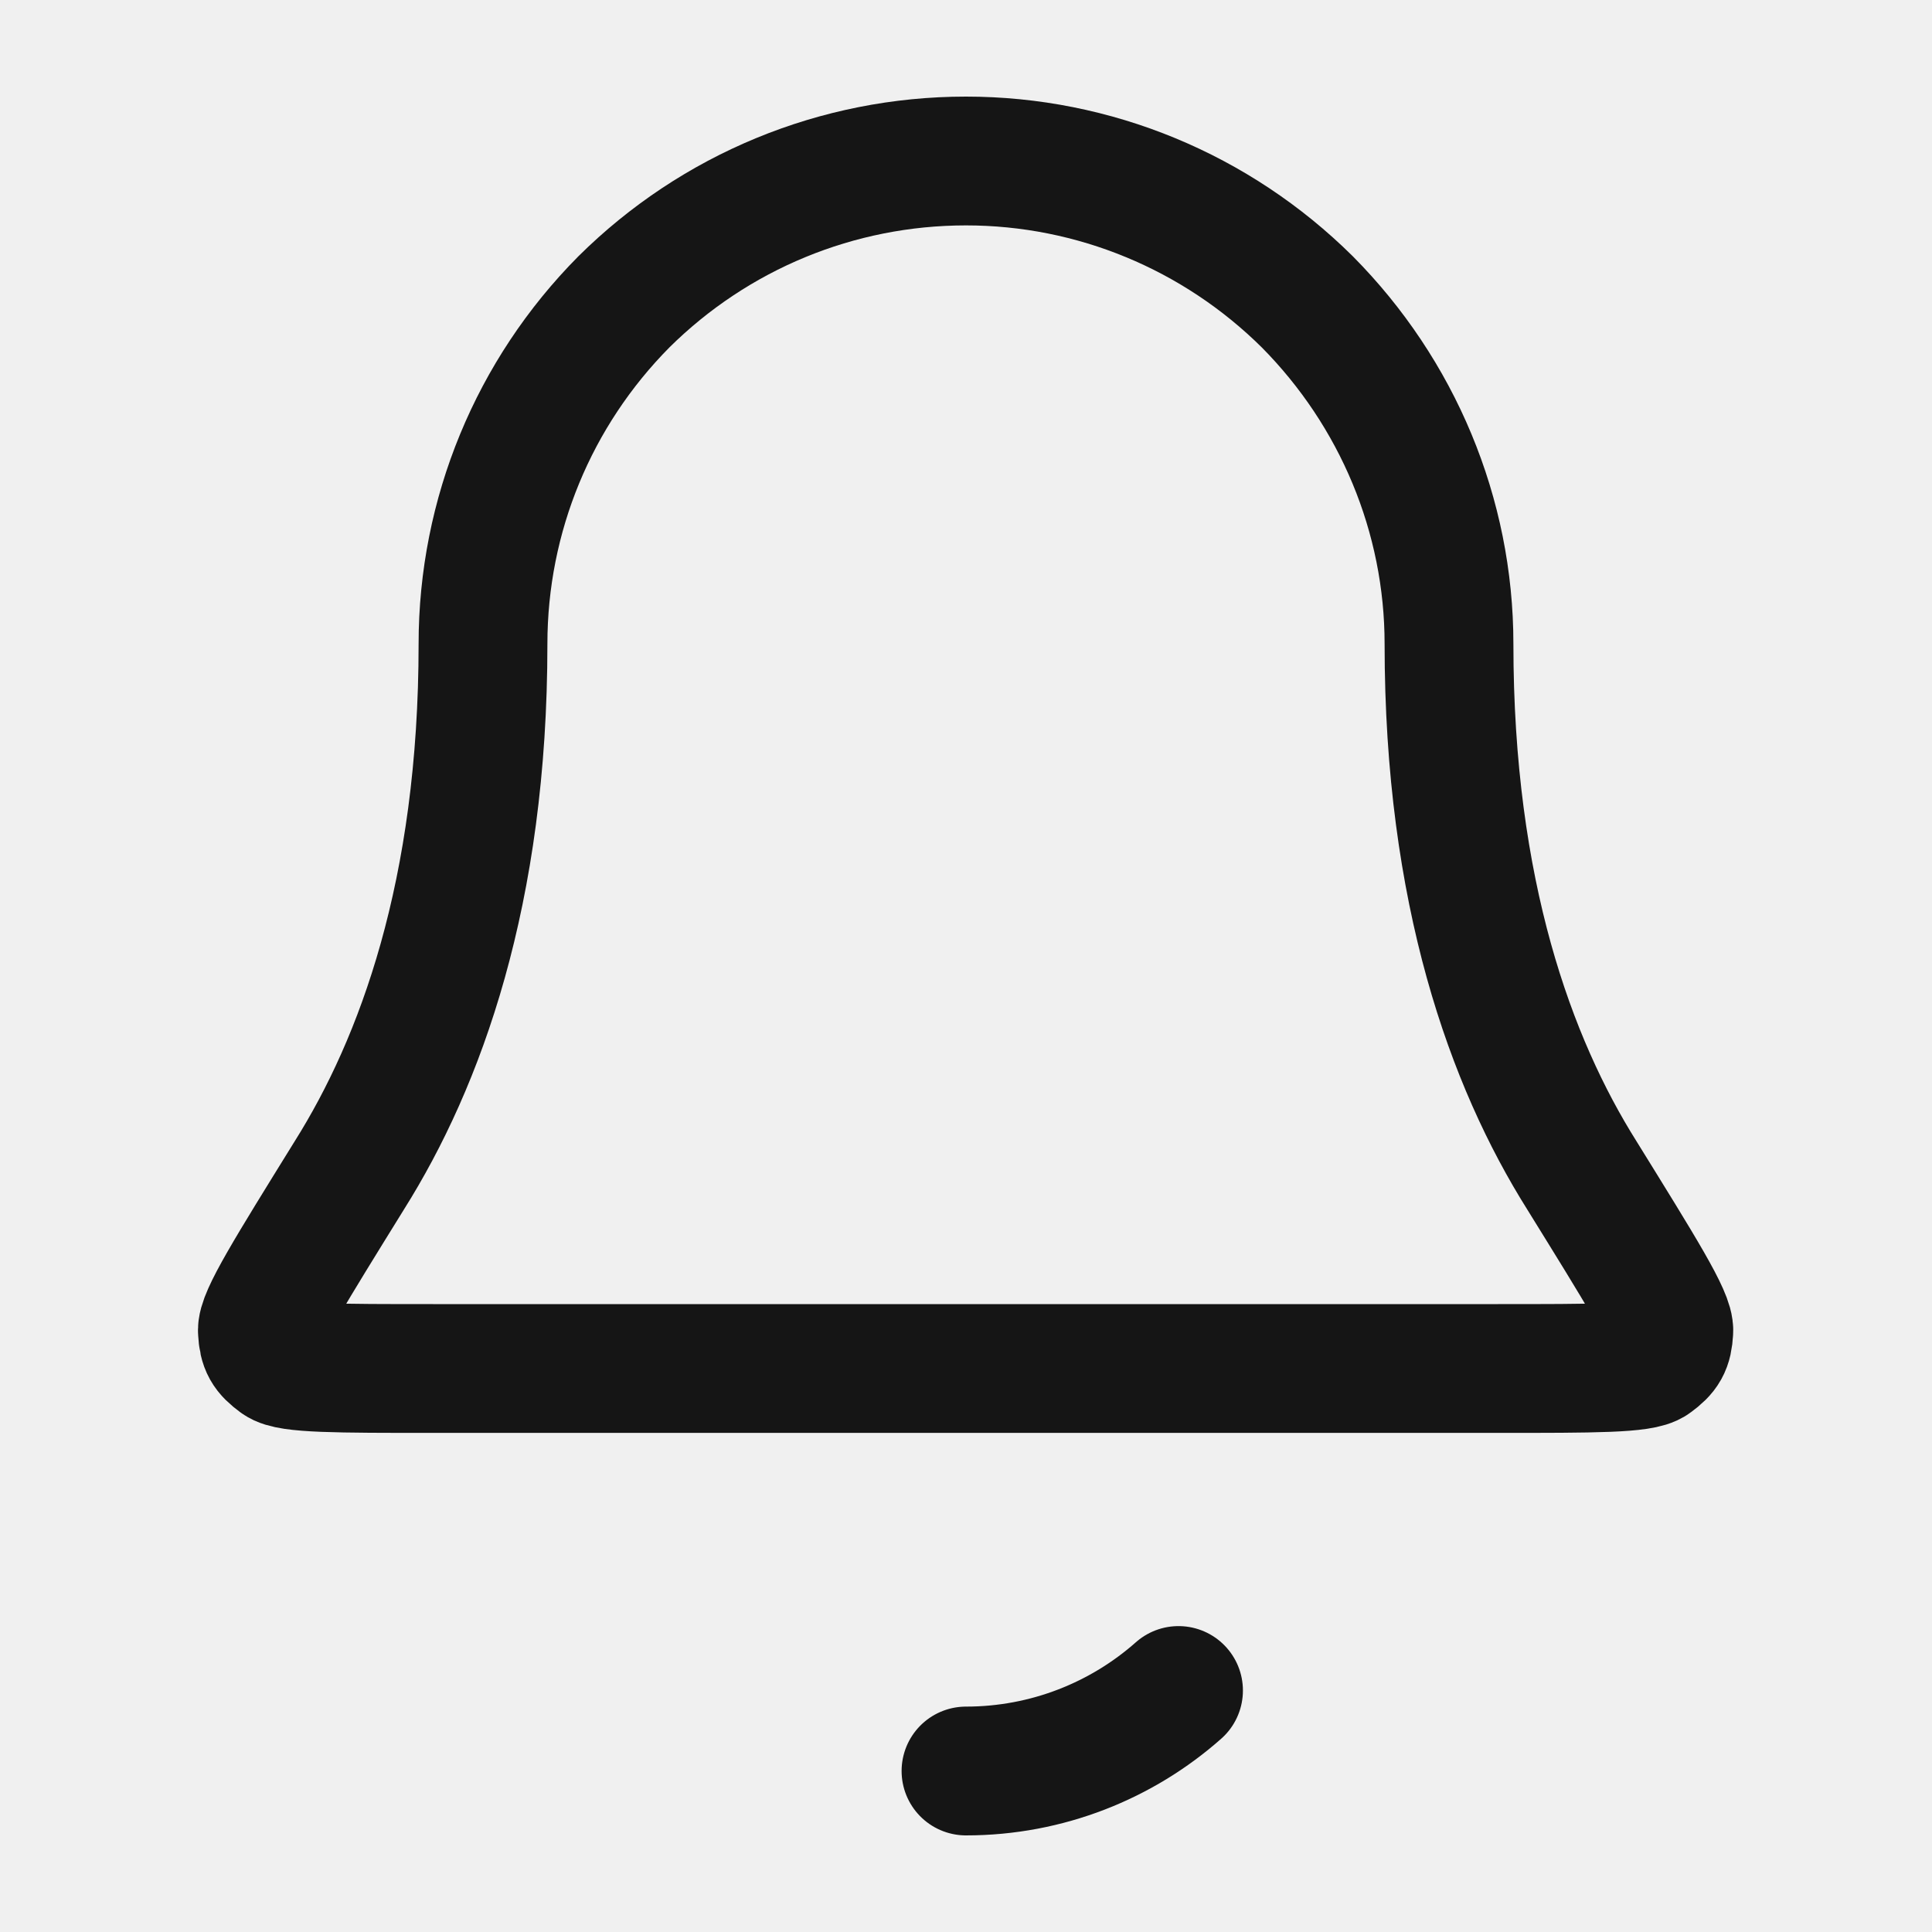
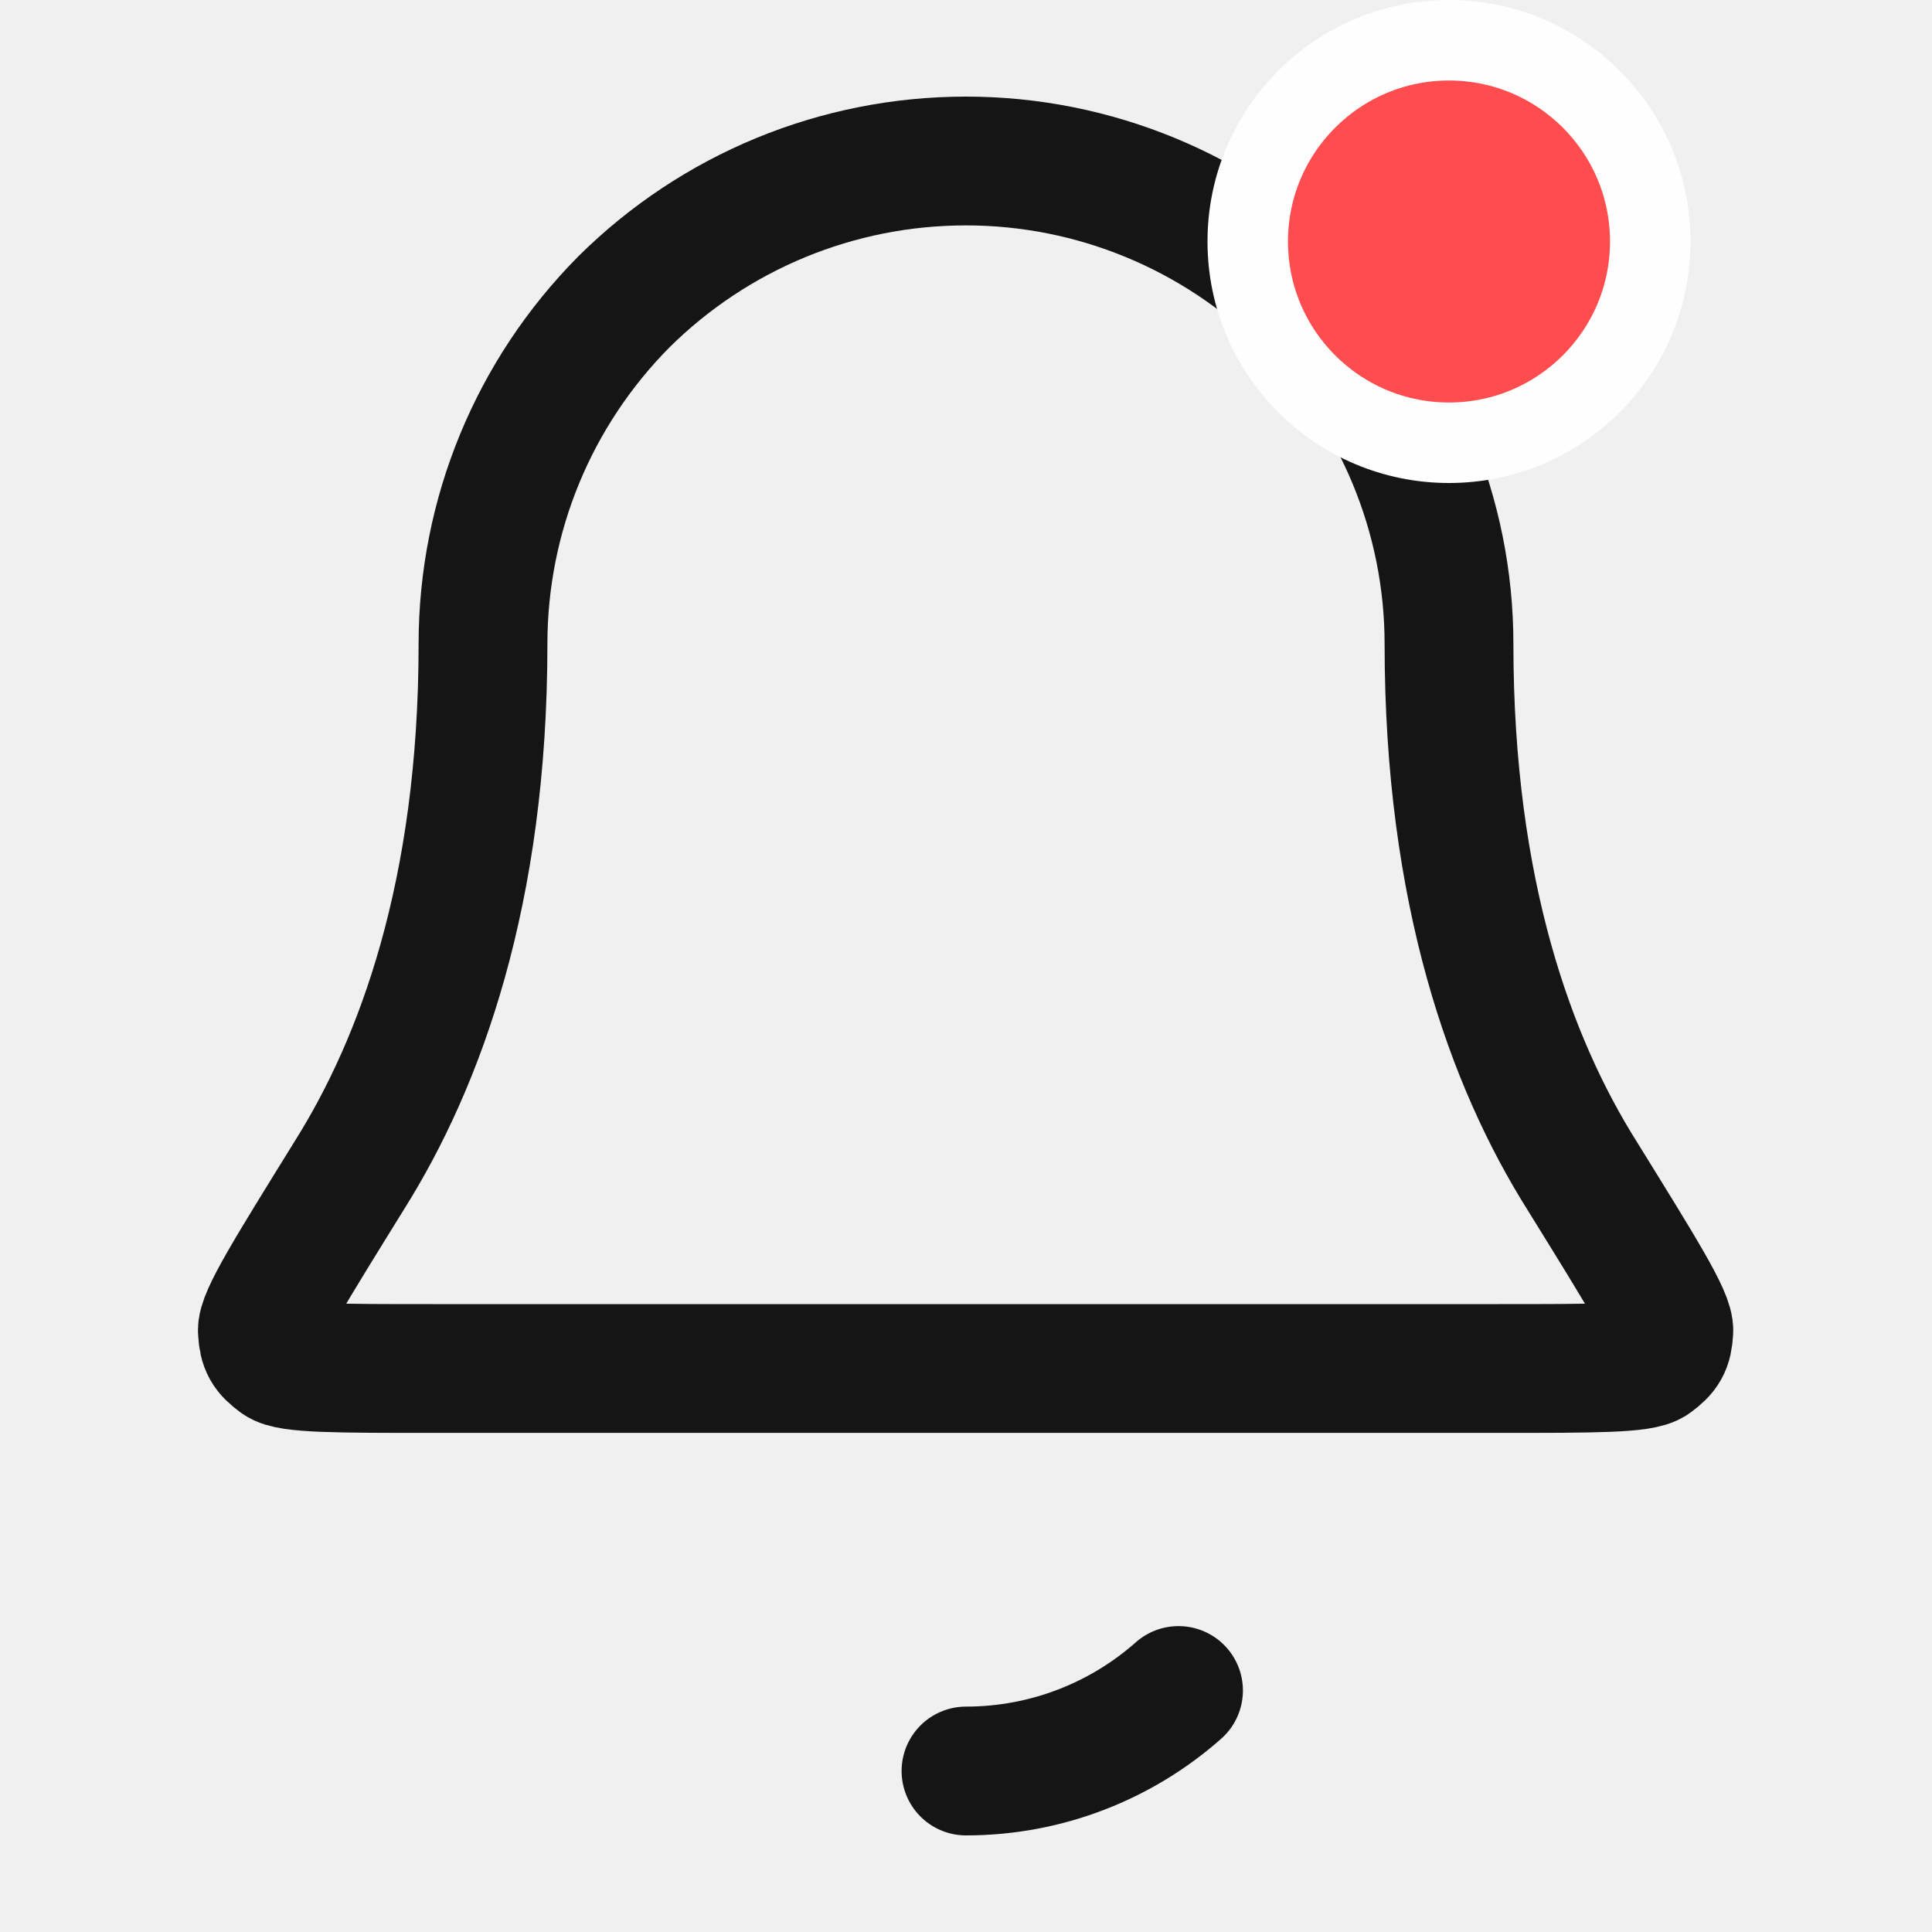
<svg xmlns="http://www.w3.org/2000/svg" width="24" height="24" viewBox="0 0 24 24" fill="none">
  <defs>
-     <clipPath id="clip0_700">
+     <clipPath id="clip0_649">
      <rect id="bell-01" width="24" height="24" fill="white" fill-opacity="0" />
    </clipPath>
  </defs>
-   <g clip-path="url(#clip0_700)">
+   <g clip-path="url(#clip0_649)">
    <path id="Icon" d="M16.24 3.75C15.11 2.63 13.59 2 12 2C10.4 2 8.88 2.63 7.75 3.75C6.63 4.88 6 6.4 6 8C6 11.09 5.22 13.2 4.34 14.6C3.61 15.78 3.24 16.37 3.26 16.54C3.27 16.72 3.31 16.79 3.46 16.9C3.59 17 4.19 17 5.38 17L18.61 17C19.8 17 20.4 17 20.53 16.9C20.68 16.79 20.72 16.72 20.73 16.54C20.75 16.37 20.38 15.78 19.65 14.6C18.77 13.2 18 11.09 18 8C18 6.4 17.36 4.88 16.24 3.75ZM14.64 21C13.94 21.62 13.01 22 12 22C10.98 22 10.05 21.62 9.35 " stroke="#151515" stroke-opacity="1" stroke-width="1.6" stroke-linejoin="round" stroke-linecap="round" />
  </g>
+   <rect id="Frame 1" rx="2.5" width="5" height="5" transform="translate(15.5 0.5)" fill="#FF4D4F" fill-opacity="1" />
+   <rect id="Frame 1" rx="2.5" width="5" height="5" transform="translate(15.5 0.5)" stroke="#FEFEFE" stroke-opacity="1" stroke-width="1" />
</svg>
